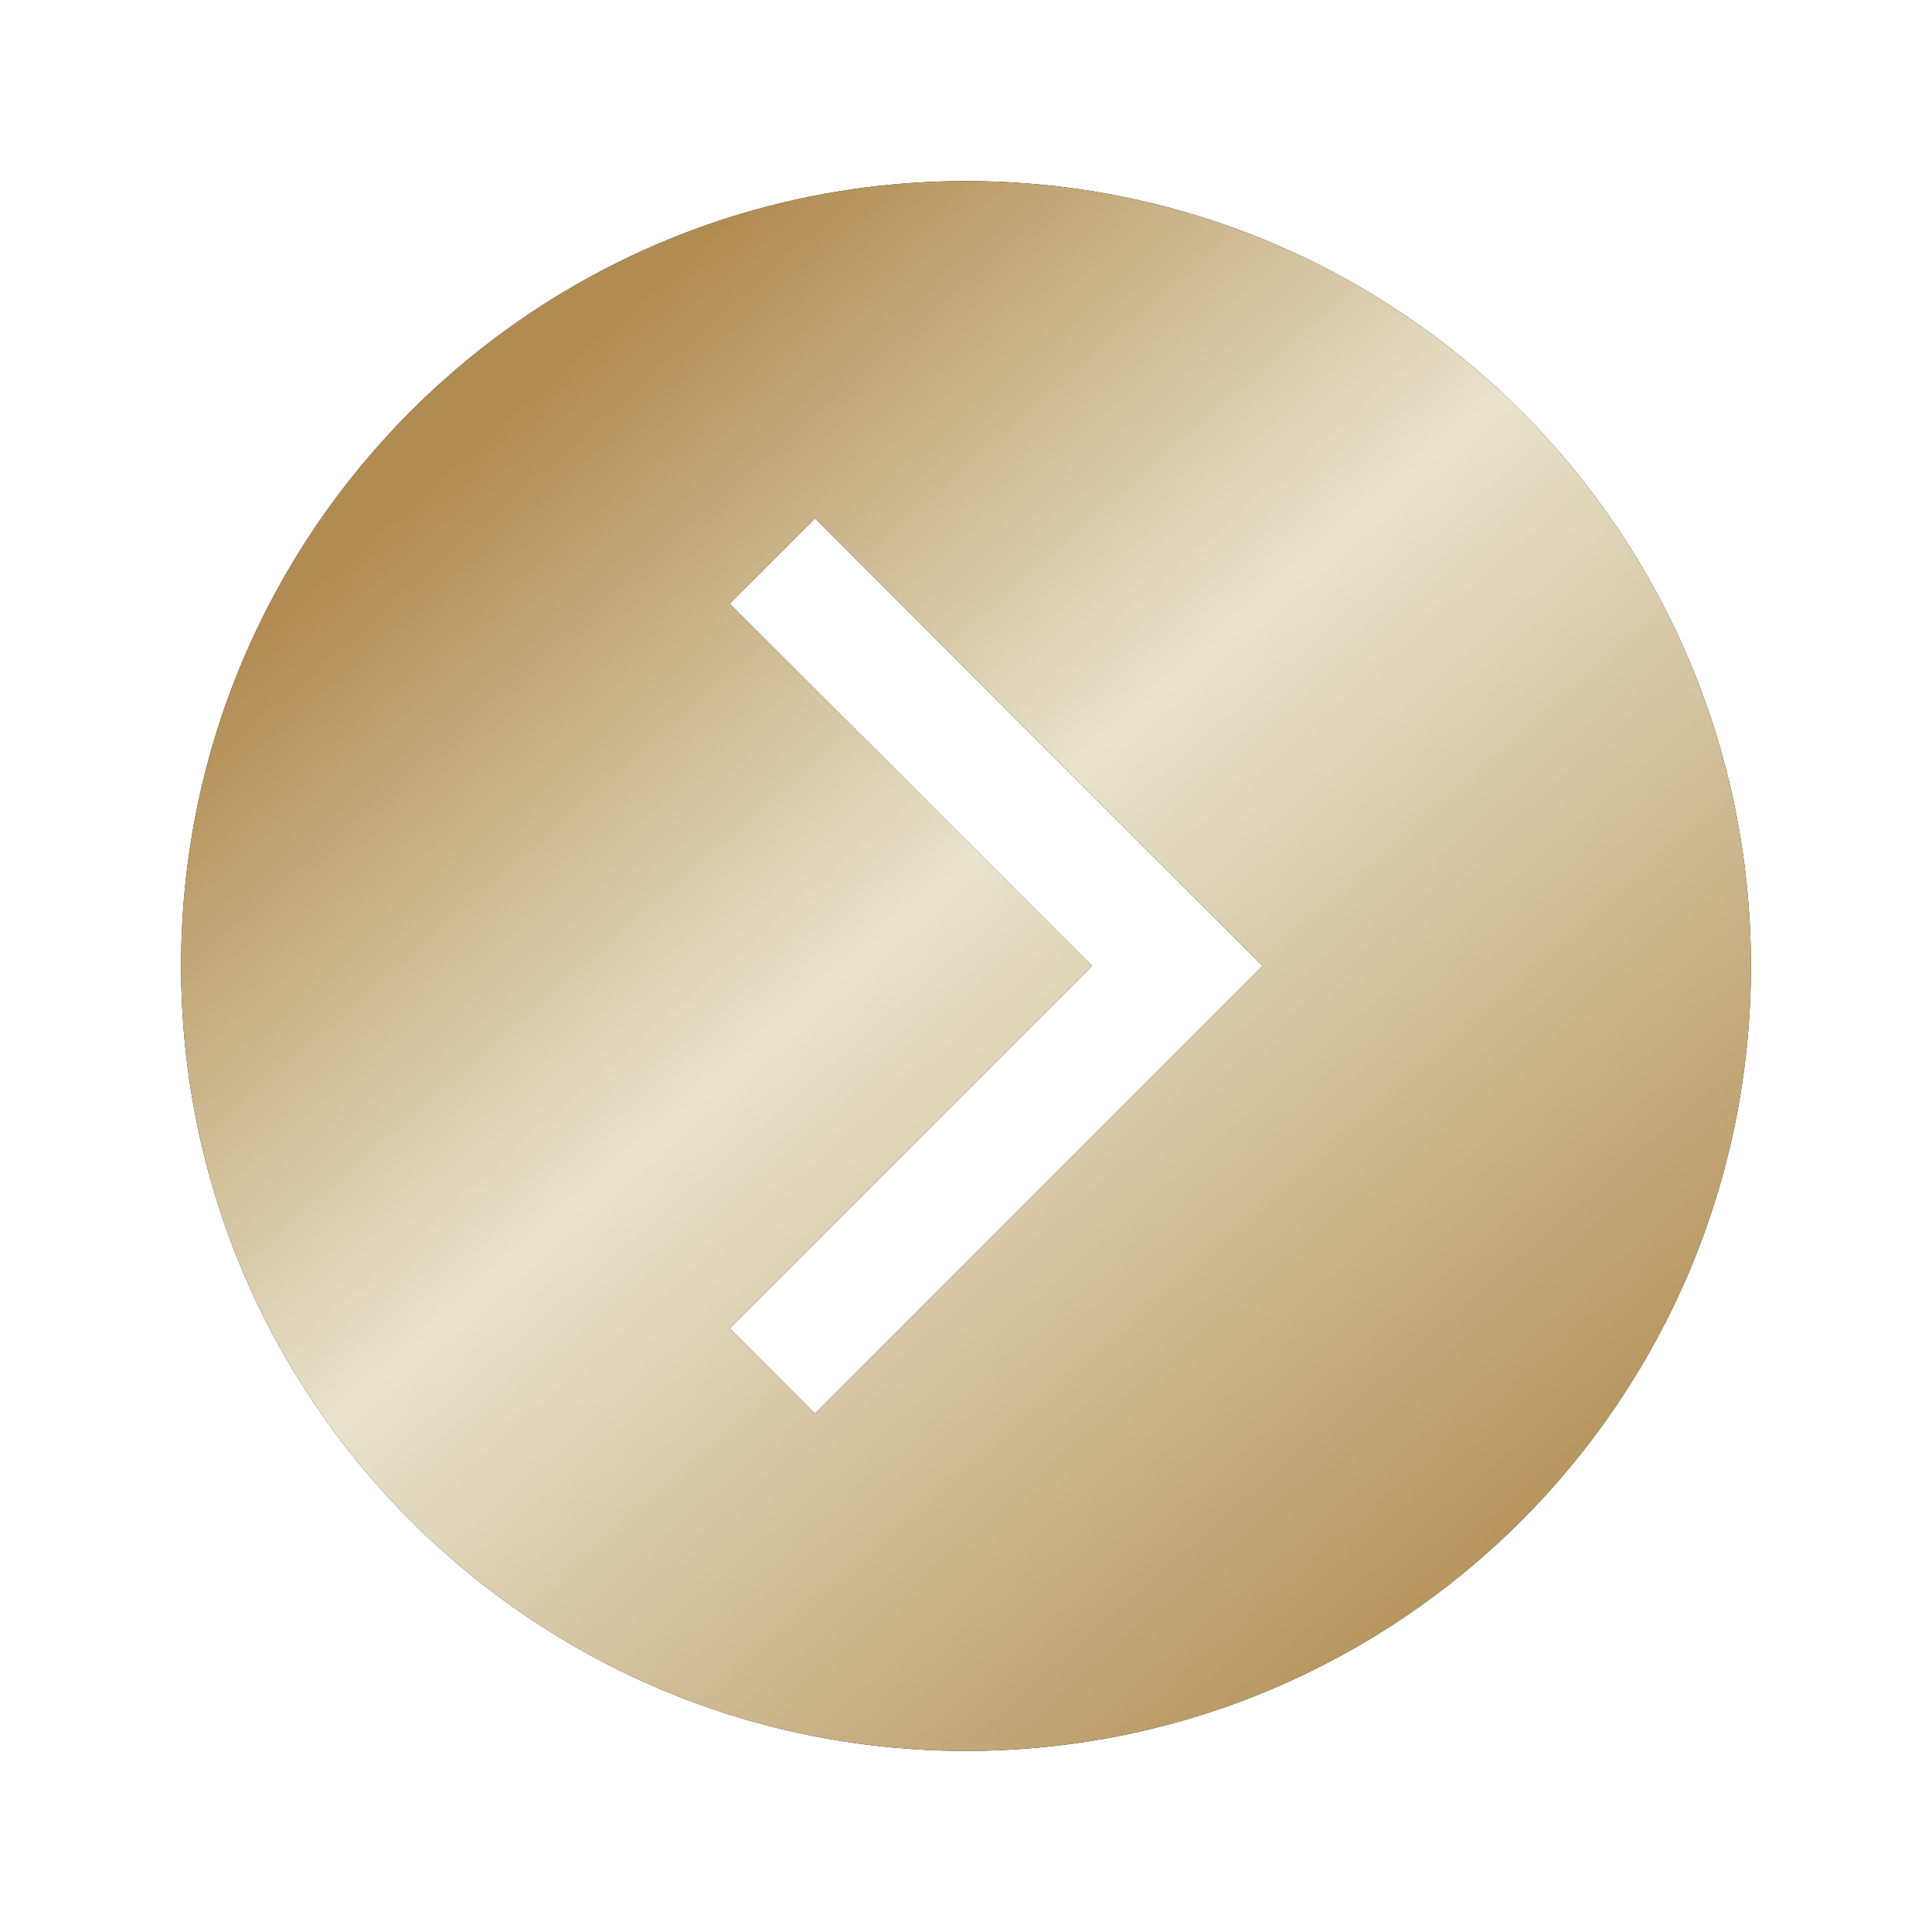
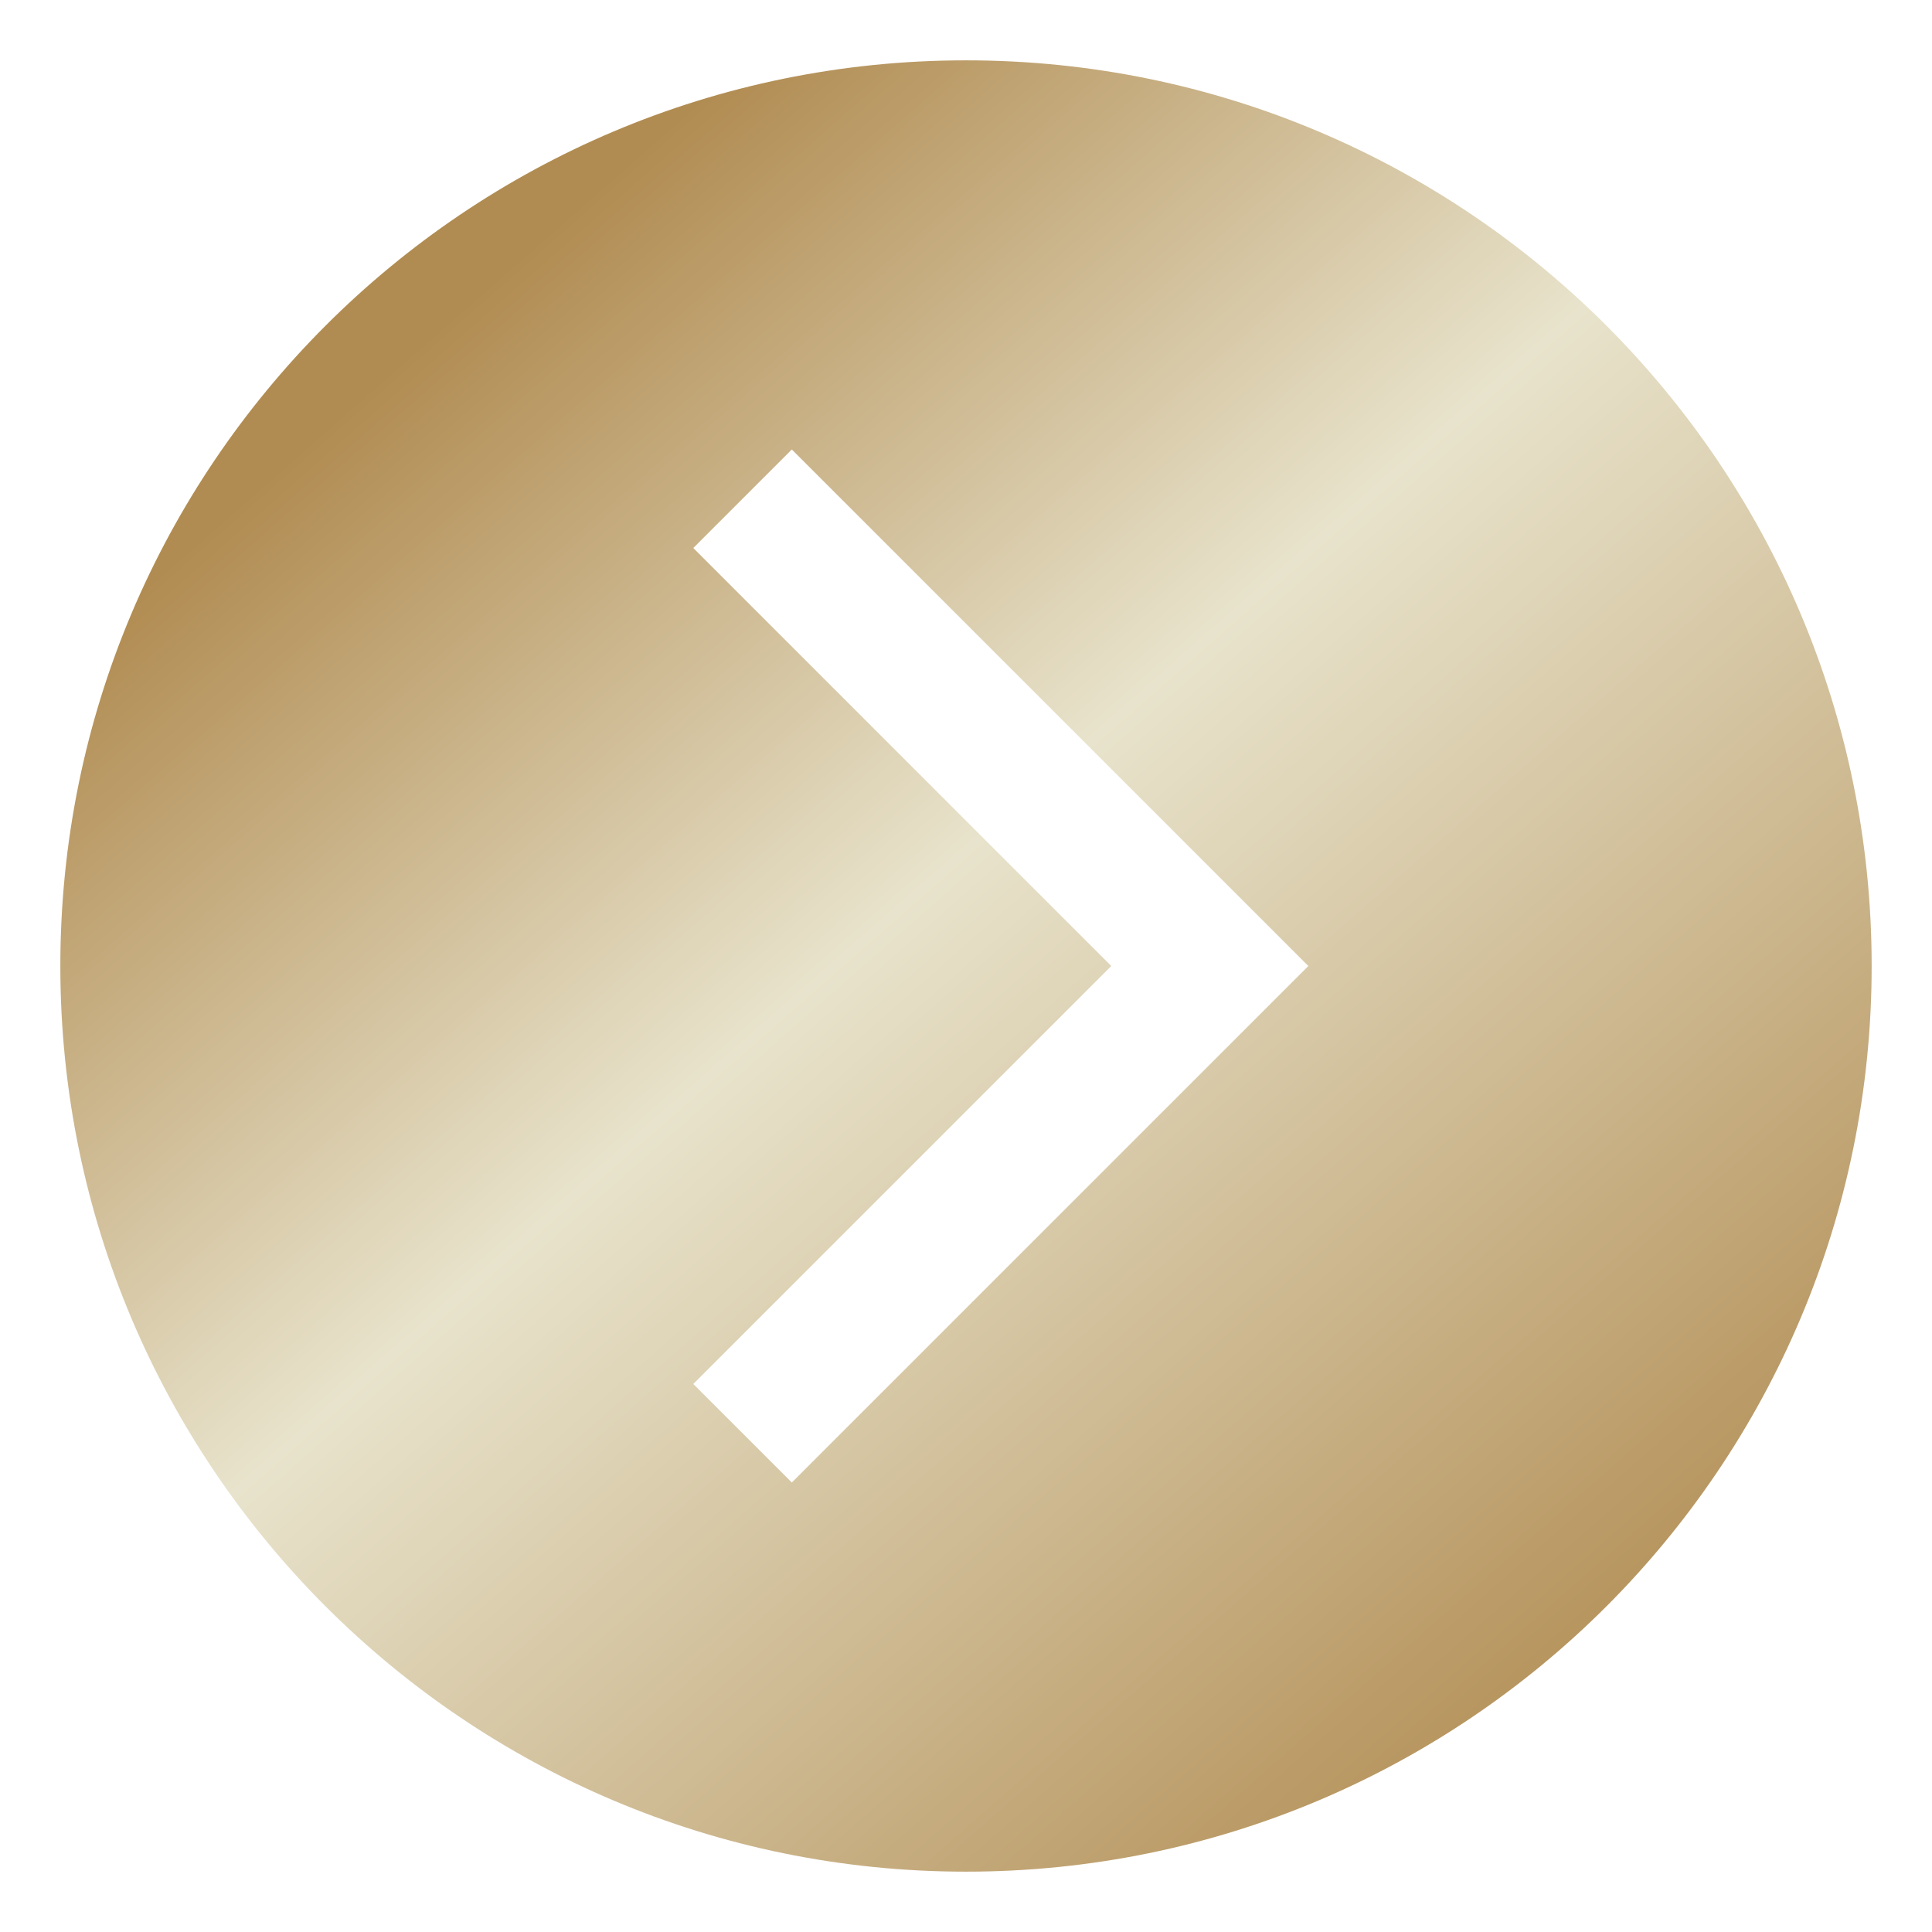
- <svg xmlns="http://www.w3.org/2000/svg" width="30" height="30" viewBox="0 0 30 30" fill="none">
-   <path d="M15 2.812C8.269 2.812 2.812 8.269 2.812 15C2.812 21.731 8.269 27.188 15 27.188C21.731 27.188 27.188 21.731 27.188 15C27.188 8.269 21.731 2.812 15 2.812ZM12.656 21.951L11.33 20.625L16.955 15L11.33 9.375L12.656 8.049L19.607 15L12.656 21.951Z" fill="black" />
-   <path d="M15 2.812C8.269 2.812 2.812 8.269 2.812 15C2.812 21.731 8.269 27.188 15 27.188C21.731 27.188 27.188 21.731 27.188 15C27.188 8.269 21.731 2.812 15 2.812ZM12.656 21.951L11.33 20.625L16.955 15L11.33 9.375L12.656 8.049L19.607 15L12.656 21.951Z" fill="url(#paint0_linear_1_6622)" />
+ <svg xmlns="http://www.w3.org/2000/svg" width="26" height="26" viewBox="0 0 26 26" fill="none">
+   <path d="M13 0.812C6.269 0.812 0.812 6.269 0.812 13C0.812 19.731 6.269 25.188 13 25.188C19.731 25.188 25.188 19.731 25.188 13C25.188 6.269 19.731 0.812 13 0.812ZM10.656 19.951L9.33 18.625L14.955 13L9.33 7.375L10.656 6.049L17.607 13L10.656 19.951Z" fill="url(#paint0_linear_1_5124)" />
  <defs>
-     <linearGradient id="paint0_linear_1_6622" x1="11.964" y1="2.857" x2="28.428" y2="21.594" gradientUnits="userSpaceOnUse">
+     <linearGradient id="paint0_linear_1_5124" x1="9.964" y1="0.857" x2="26.428" y2="19.594" gradientUnits="userSpaceOnUse">
      <stop stop-color="#B18C52" />
      <stop offset="0.399" stop-color="#E8E3CC" />
      <stop offset="1" stop-color="#B18C52" />
    </linearGradient>
  </defs>
</svg>
